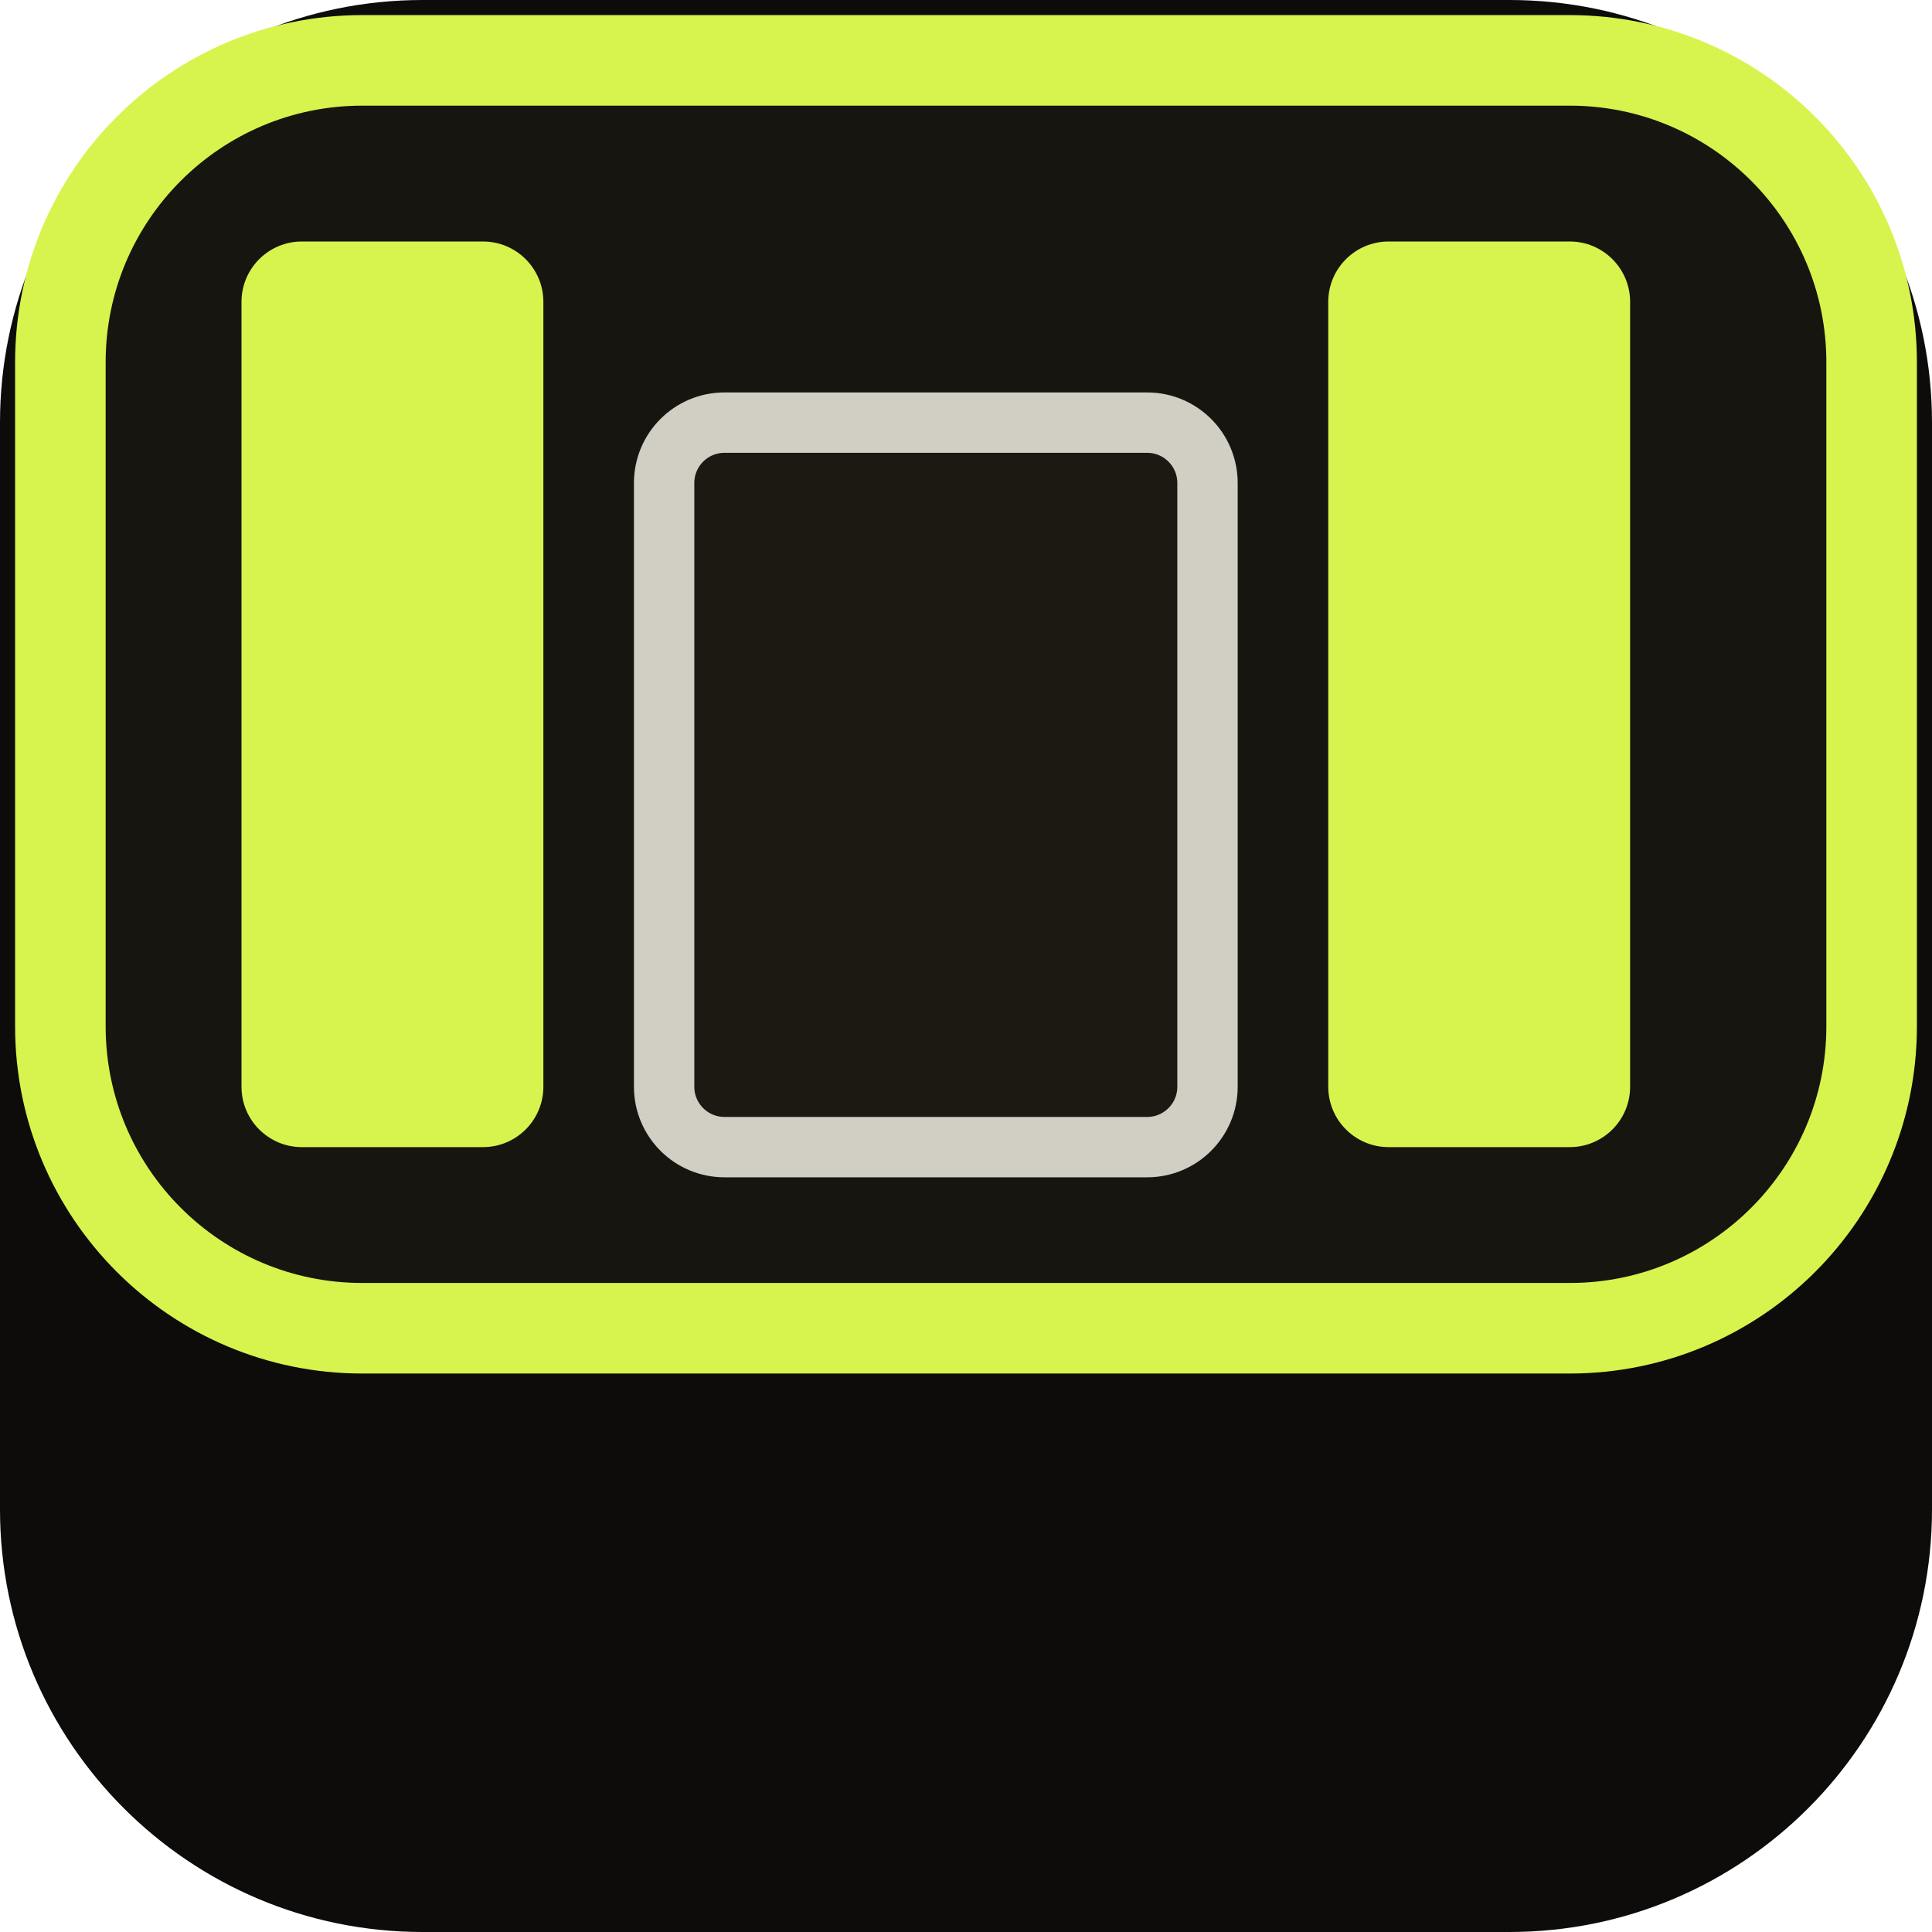
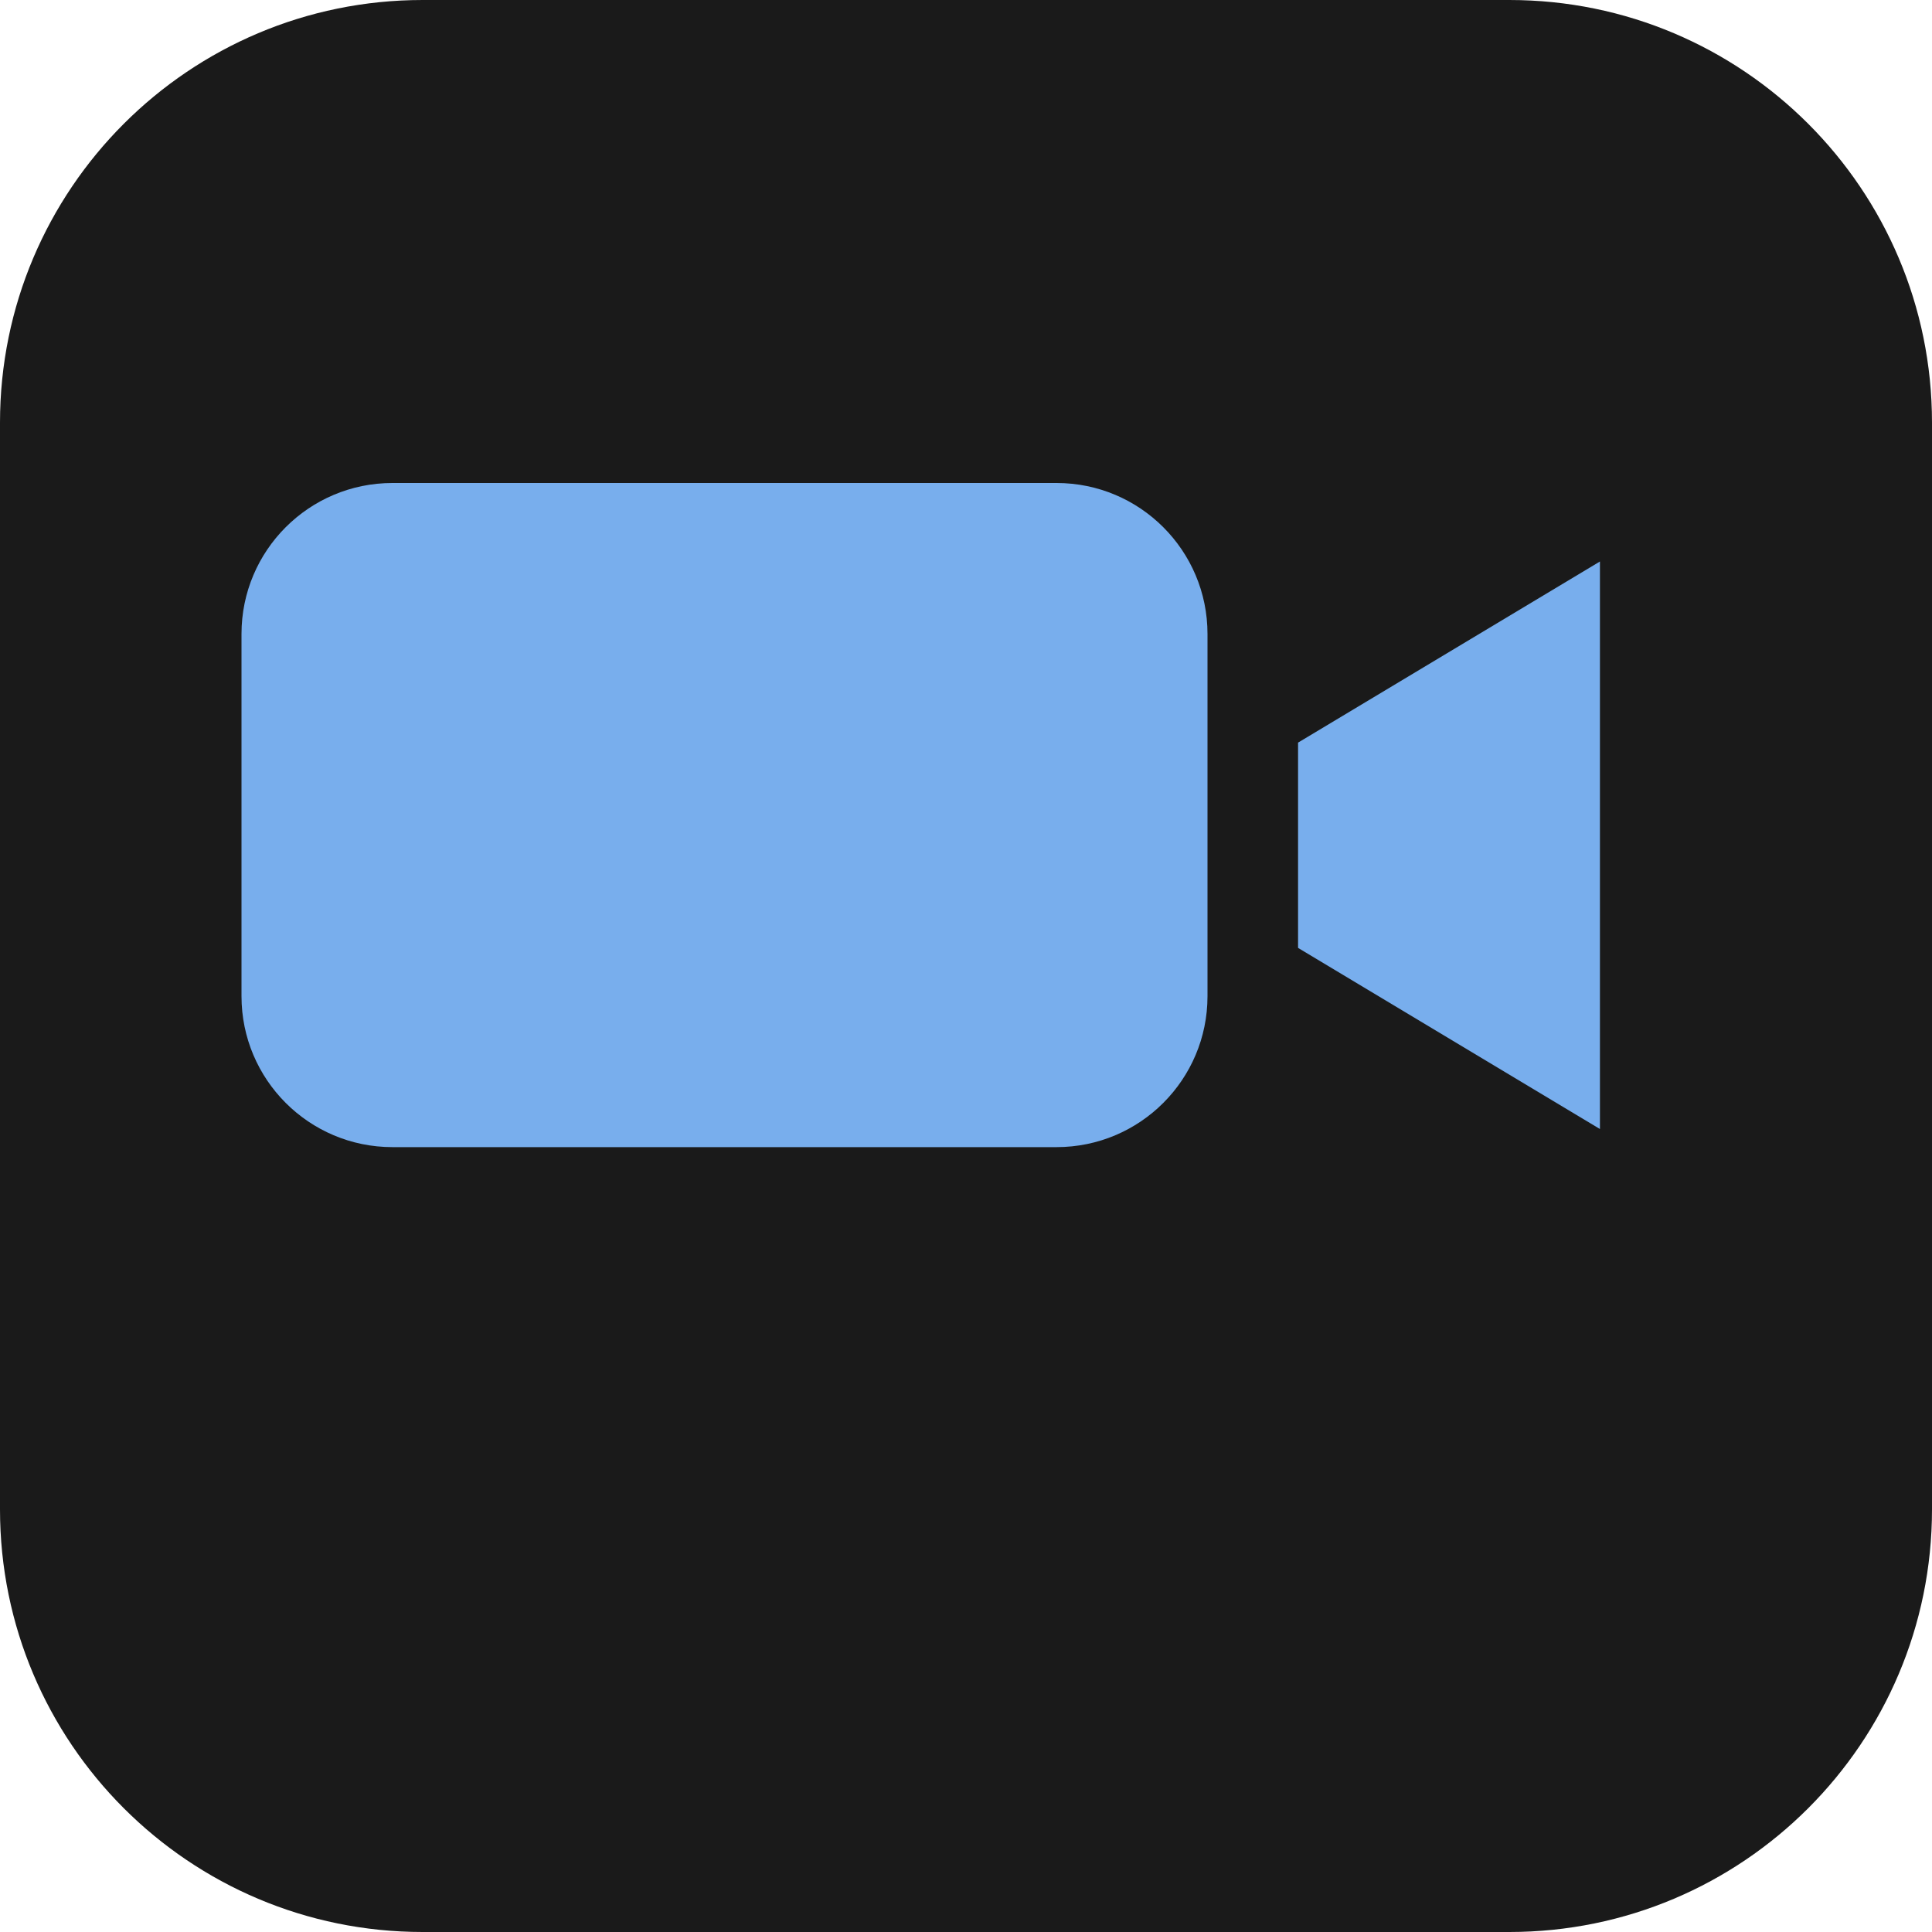
<svg xmlns="http://www.w3.org/2000/svg" viewBox="0 0 32 32">
-   <rect width="32" height="32" rx="7" fill="#0d0c0a" />
-   <rect x="1" y="1" width="30" height="21" rx="5" fill="#16150f" stroke="#d7f34d" stroke-width="1.5" />
-   <rect x="4" y="4" width="5" height="15" rx="1" fill="#d7f34d" />
-   <rect x="11" y="7" width="9" height="12" rx="1" fill="#1c1a13" stroke="#f2efe4" stroke-width="1" opacity="0.85" />
-   <rect x="22" y="4" width="5" height="15" rx="1" fill="#d7f34d" />
+   <rect width="32" height="32" rx="7" fill="#1a1a1a" />
+   <g fill="#78aeed" transform="translate(4 5) scale(1)">
+     <path d="M2.5 3 h11 a2.5 2.5 0 0 1 2.5 2.5 v6 a2.5 2.5 0 0 1 -2.5 2.5 H2.5 A2.5 2.5 0 0 1 0 11.5 V5.5 A2.5 2.5 0 0 1 2.5 3 z" />
+     <path d="M17.5 7.3 L22.5 4.3 v9.4 l-5 -3 z" />
+   </g>
</svg>
